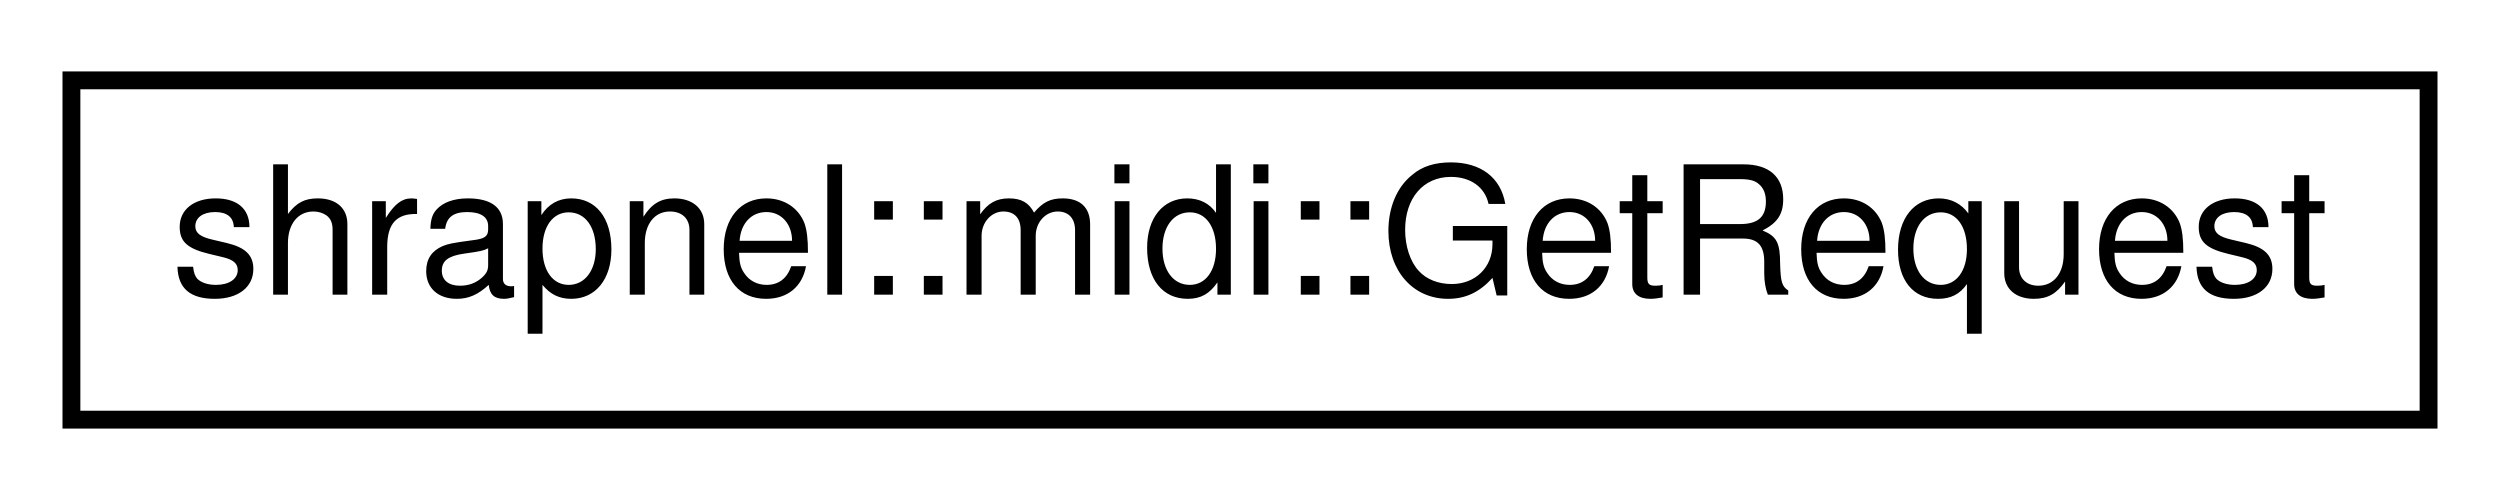
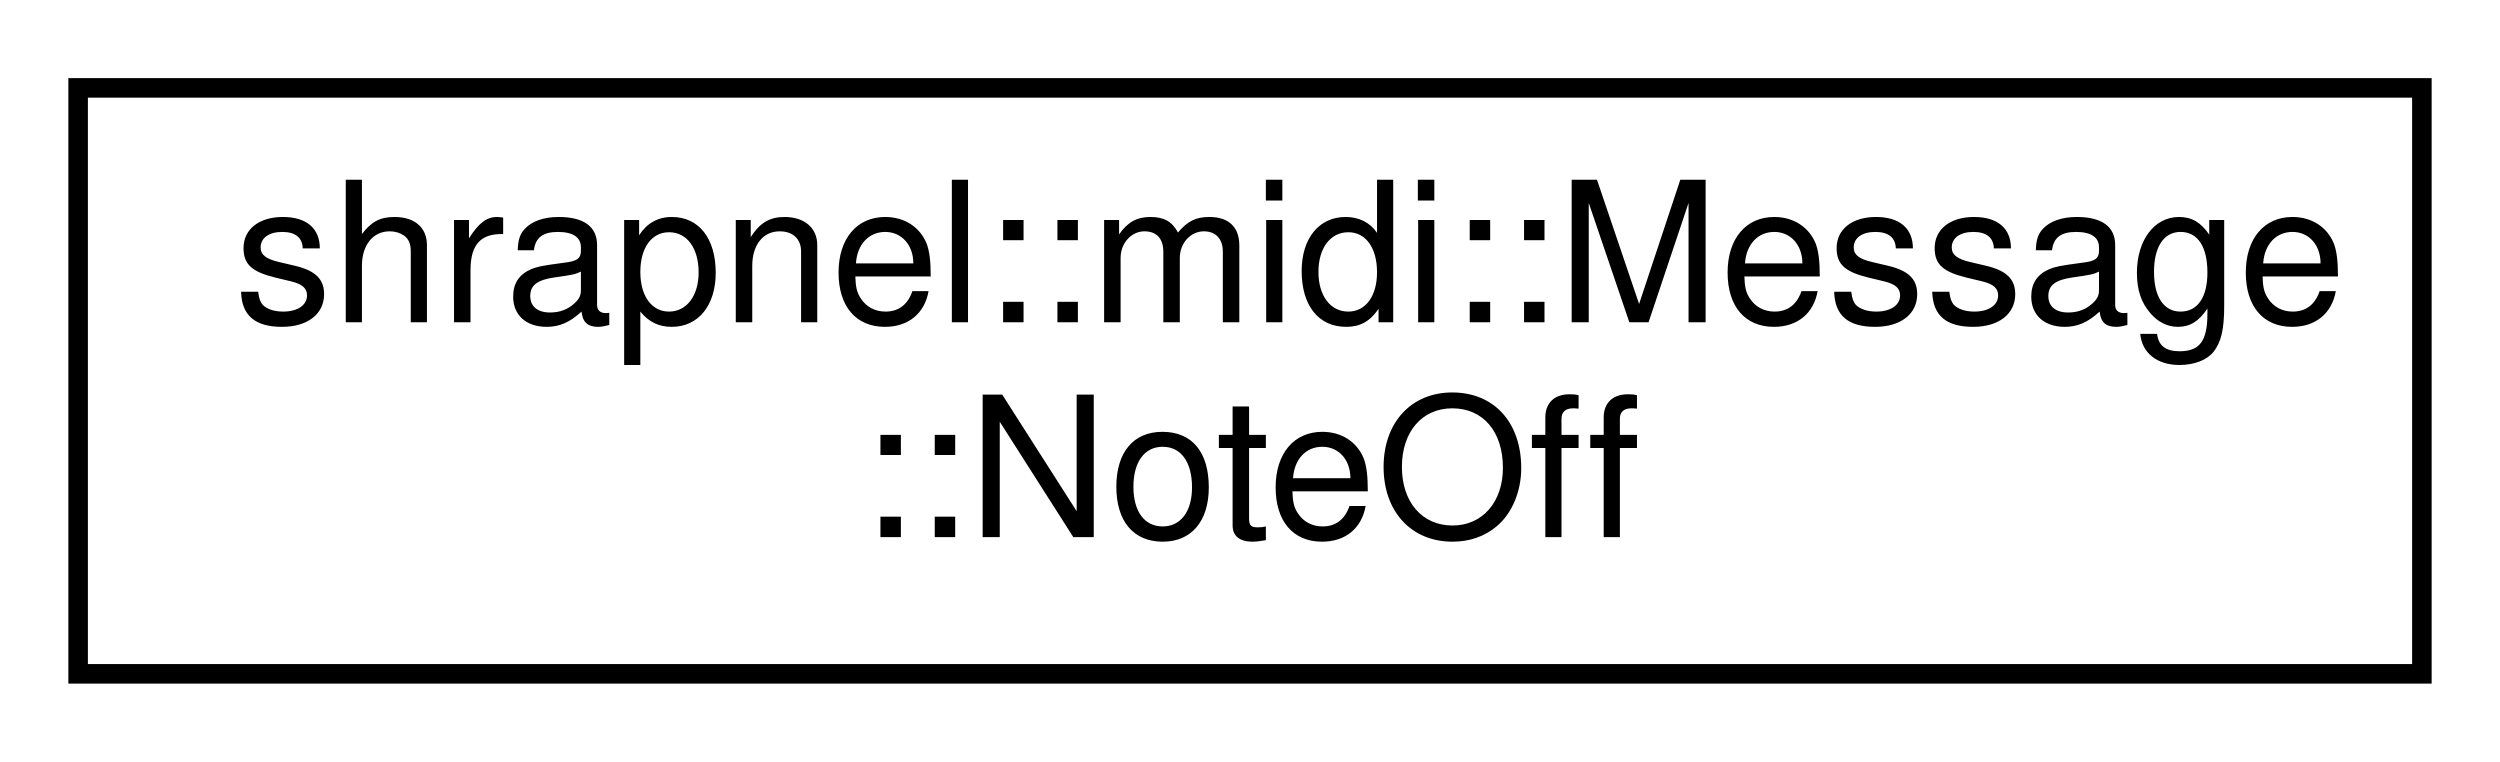
- <svg xmlns="http://www.w3.org/2000/svg" xmlns:xlink="http://www.w3.org/1999/xlink" width="140pt" height="28pt" viewBox="0.00 0.00 140.00 28.00">
-   <g id="graph0" class="graph" transform="scale(1 1) rotate(0) translate(4 24)">
+ <svg xmlns="http://www.w3.org/2000/svg" xmlns:xlink="http://www.w3.org/1999/xlink" width="128pt" height="39pt" viewBox="0.00 0.00 128.00 39.00">
+   <g id="graph0" class="graph" transform="scale(1 1) rotate(0) translate(4 35)">
    <g id="node1" class="node">
      <g id="a_node1">
-         <a xlink:href="structshrapnel_1_1midi_1_1GetRequest.html" target="_top" xlink:title=" ">
-           <polygon fill="none" stroke="black" points="0,-0.5 0,-19.5 132,-19.5 132,-0.5 0,-0.5" />
-           <text text-anchor="middle" x="66" y="-7.5" font-family="Helvetica,sans-Serif" font-size="10.00">shrapnel::midi::GetRequest</text>
+         <a xlink:href="structshrapnel_1_1midi_1_1Message_1_1NoteOff.html" target="_top" xlink:title=" ">
+           <polygon fill="none" stroke="black" points="0,-0.5 0,-30.5 120,-30.5 120,-0.5 0,-0.5" />
+           <text text-anchor="start" x="8" y="-18.5" font-family="Helvetica,sans-Serif" font-size="10.00">shrapnel::midi::Message</text>
+           <text text-anchor="middle" x="60" y="-7.5" font-family="Helvetica,sans-Serif" font-size="10.00">::NoteOff</text>
        </a>
      </g>
    </g>
  </g>
</svg>
